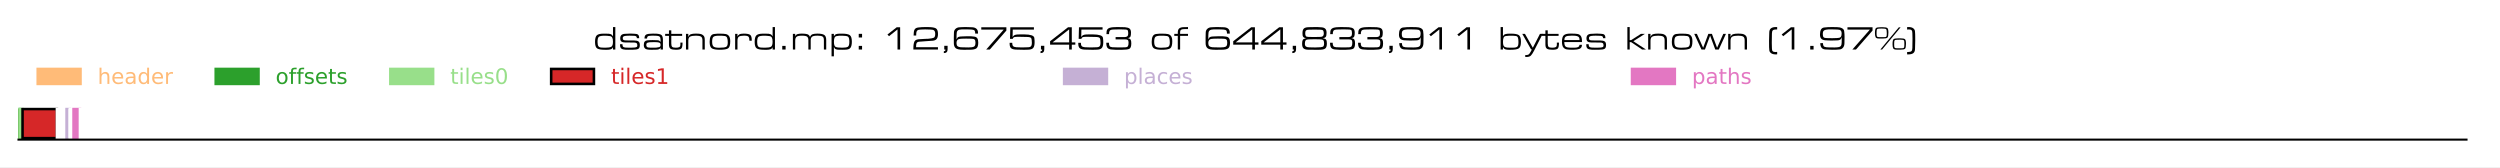
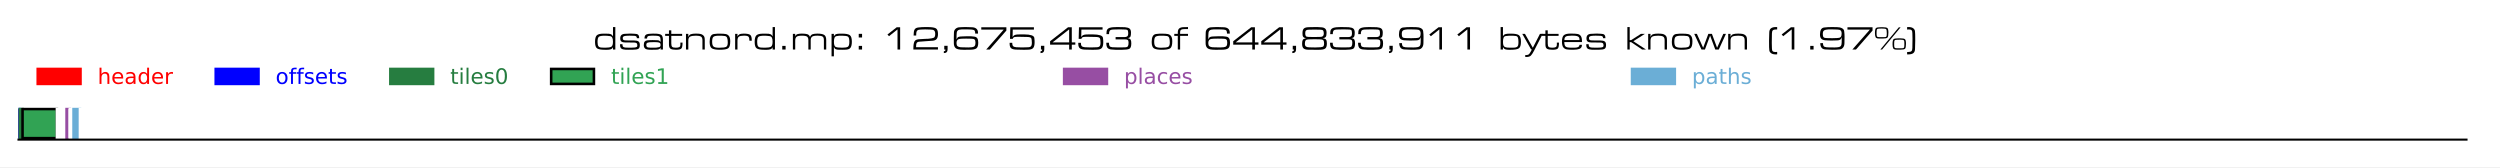
<svg xmlns="http://www.w3.org/2000/svg" xmlns:xlink="http://www.w3.org/1999/xlink" width="973.796pt" height="65.083pt" viewBox="0 0 973.796 65.083" version="1.1">
  <defs>
    <style type="text/css">*{stroke-linejoin: round; stroke-linecap: butt}</style>
  </defs>
  <g id="figure_1">
    <g id="patch_1">
      <path d="M 0 65.083  L 973.796 65.083  L 973.796 0  L 0 0  z " style="fill: #ffffff" />
    </g>
    <g id="axes_1">
      <g id="patch_2">
        <path d="M 7.2 54.383  L 960.755 54.383  L 960.755 41.917  L 7.2 41.917  z " style="fill: #ffffff" />
      </g>
      <g id="patch_3">
-         <path d="M 7.2 53.817  L 7.2 53.817  L 7.2 42.484  L 7.2 42.484  z " clip-path="url(#pfe49c1b01d)" style="fill: #ffbb78; stroke: #ffbb78; stroke-linejoin: miter" />
+         <path d="M 7.2 53.817  L 7.2 53.817  L 7.2 42.484  L 7.2 42.484  z " clip-path="url(#p10785af88e)" style="fill: #ff0000; stroke: #ff0000; stroke-linejoin: miter" />
      </g>
      <g id="patch_4">
-         <path d="M 7.2 53.817  L 7.667 53.817  L 7.667 42.484  L 7.2 42.484  z " clip-path="url(#pfe49c1b01d)" style="fill: #2ca02c; stroke: #2ca02c; stroke-linejoin: miter" />
+         <path d="M 7.2 53.817  L 7.667 53.817  L 7.667 42.484  L 7.2 42.484  z " clip-path="url(#p10785af88e)" style="fill: #0000ff; stroke: #0000ff; stroke-linejoin: miter" />
      </g>
      <g id="patch_5">
-         <path d="M 7.667 53.817  L 8.782 53.817  L 8.782 42.484  L 7.667 42.484  z " clip-path="url(#pfe49c1b01d)" style="fill: #98df8a; stroke: #98df8a; stroke-linejoin: miter" />
+         <path d="M 7.667 53.817  L 8.782 53.817  L 8.782 42.484  L 7.667 42.484  z " clip-path="url(#p10785af88e)" style="fill: #267d40; stroke: #267d40; stroke-linejoin: miter" />
      </g>
      <g id="patch_6">
-         <path d="M 8.782 53.817  L 22.175 53.817  L 22.175 42.484  L 8.782 42.484  z " clip-path="url(#pfe49c1b01d)" style="fill: #d62728; stroke: #000000; stroke-linejoin: miter" />
+         <path d="M 8.782 53.817  L 22.175 53.817  L 22.175 42.484  L 8.782 42.484  z " clip-path="url(#p10785af88e)" style="fill: #31a354; stroke: #000000; stroke-linejoin: miter" />
      </g>
      <g id="patch_7">
-         <path d="M 22.175 53.817  L 23.015 53.817  L 23.015 42.484  L 22.175 42.484  z " clip-path="url(#pfe49c1b01d)" style="fill: #ffffff; stroke: #ffffff; stroke-linejoin: miter" />
+         <path d="M 22.175 53.817  L 23.015 53.817  L 23.015 42.484  L 22.175 42.484  z " clip-path="url(#p10785af88e)" style="fill: #ffffff; stroke: #ffffff; stroke-linejoin: miter" />
      </g>
      <g id="patch_8">
-         <path d="M 23.015 53.817  L 25.929 53.817  L 25.929 42.484  L 23.015 42.484  z " clip-path="url(#pfe49c1b01d)" style="fill: #ffffff; stroke: #ffffff; stroke-linejoin: miter" />
+         <path d="M 23.015 53.817  L 25.929 53.817  L 25.929 42.484  L 23.015 42.484  z " clip-path="url(#p10785af88e)" style="fill: #ffffff; stroke: #ffffff; stroke-linejoin: miter" />
      </g>
      <g id="patch_9">
-         <path d="M 25.929 53.817  L 27.197 53.817  L 27.197 42.484  L 25.929 42.484  z " clip-path="url(#pfe49c1b01d)" style="fill: #c5b0d5; stroke: #c5b0d5; stroke-linejoin: miter" />
+         <path d="M 25.929 53.817  L 27.197 53.817  L 27.197 42.484  L 25.929 42.484  z " clip-path="url(#p10785af88e)" style="fill: #974ea3; stroke: #974ea3; stroke-linejoin: miter" />
      </g>
      <g id="patch_10">
-         <path d="M 27.197 53.817  L 27.197 53.817  L 27.197 42.484  L 27.197 42.484  z " clip-path="url(#pfe49c1b01d)" style="fill: #ffffff; stroke: #ffffff; stroke-linejoin: miter" />
+         <path d="M 27.197 53.817  L 27.197 53.817  L 27.197 42.484  L 27.197 42.484  z " clip-path="url(#p10785af88e)" style="fill: #ffffff; stroke: #ffffff; stroke-linejoin: miter" />
      </g>
      <g id="patch_11">
-         <path d="M 27.197 53.817  L 28.647 53.817  L 28.647 42.484  L 27.197 42.484  z " clip-path="url(#pfe49c1b01d)" style="fill: #ffffff; stroke: #ffffff; stroke-linejoin: miter" />
+         <path d="M 27.197 53.817  L 28.647 53.817  L 28.647 42.484  L 27.197 42.484  z " clip-path="url(#p10785af88e)" style="fill: #ffffff; stroke: #ffffff; stroke-linejoin: miter" />
      </g>
      <g id="patch_12">
-         <path d="M 28.647 53.817  L 31.148 53.817  L 31.148 42.484  L 28.647 42.484  z " clip-path="url(#pfe49c1b01d)" style="fill: #e377c2; stroke: #e377c2; stroke-linejoin: miter" />
+         <path d="M 28.647 53.817  L 31.148 53.817  L 31.148 42.484  L 28.647 42.484  z " clip-path="url(#p10785af88e)" style="fill: #6baed6; stroke: #6baed6; stroke-linejoin: miter" />
      </g>
      <g id="patch_13">
-         <path d="M 31.148 53.817  L 135.59 53.817  L 135.59 42.484  L 31.148 42.484  z " clip-path="url(#pfe49c1b01d)" style="fill: #ffffff; stroke: #ffffff; stroke-linejoin: miter" />
+         <path d="M 31.148 53.817  L 135.59 53.817  L 135.59 42.484  L 31.148 42.484  z " clip-path="url(#p10785af88e)" style="fill: #ffffff; stroke: #ffffff; stroke-linejoin: miter" />
      </g>
      <g id="patch_14">
-         <path d="M 135.59 53.817  L 960.713 53.817  L 960.713 42.484  L 135.59 42.484  z " clip-path="url(#pfe49c1b01d)" style="fill: #ffffff; stroke: #ffffff; stroke-linejoin: miter" />
+         <path d="M 135.59 53.817  L 960.713 53.817  L 960.713 42.484  L 135.59 42.484  z " clip-path="url(#p10785af88e)" style="fill: #ffffff; stroke: #ffffff; stroke-linejoin: miter" />
      </g>
      <g id="patch_15">
-         <path d="M 960.713 53.817  L 960.742 53.817  L 960.742 42.484  L 960.713 42.484  z " clip-path="url(#pfe49c1b01d)" style="fill: #ffffff; stroke: #ffffff; stroke-linejoin: miter" />
+         <path d="M 960.713 53.817  L 960.742 53.817  L 960.742 42.484  L 960.713 42.484  z " clip-path="url(#p10785af88e)" style="fill: #ffffff; stroke: #ffffff; stroke-linejoin: miter" />
      </g>
      <g id="patch_16">
-         <path d="M 960.742 53.817  L 960.755 53.817  L 960.755 42.484  L 960.742 42.484  z " clip-path="url(#pfe49c1b01d)" style="fill: #ffffff; stroke: #ffffff; stroke-linejoin: miter" />
+         <path d="M 960.742 53.817  L 960.755 53.817  L 960.755 42.484  L 960.742 42.484  z " clip-path="url(#p10785af88e)" style="fill: #ffffff; stroke: #ffffff; stroke-linejoin: miter" />
      </g>
      <g id="patch_17">
        <path d="M 7.2 54.383  L 960.755 54.383  " style="fill: none; stroke: #000000; stroke-width: 0.8; stroke-linejoin: miter; stroke-linecap: square" />
      </g>
      <g id="legend_1">
        <g id="text_1">
          <g transform="translate(230.9061 19.29481) scale(0.13 -0.13)">
            <defs>
              <path id="EurostileExtended-Roman-64" d="M 4320 0  L 3872 0  L 3872 461  Q 3738 141 3440 45  Q 3142 -51 2694 -51  L 2278 -45  Q 1235 -45 832 214  Q 429 474 429 1466  Q 429 2400 765 2723  Q 1101 3046 2035 3046  L 2387 3046  Q 2906 3046 3101 3027  Q 3296 3008 3443 2947  Q 3590 2886 3692 2777  Q 3795 2669 3872 2522  L 3872 4307  L 4320 4307  L 4320 0  z M 2381 352  Q 3238 352 3552 541  Q 3866 730 3866 1491  Q 3866 2016 3734 2272  Q 3603 2528 3283 2576  Q 2963 2624 2723 2637  Q 2483 2650 2259 2650  Q 1446 2650 1177 2458  Q 909 2266 909 1453  Q 909 870 1085 620  Q 1261 371 1811 371  L 2381 352  z " transform="scale(0.015625)" />
              <path id="EurostileExtended-Roman-73" d="M 3130 2630  L 2246 2656  Q 1965 2656 1789 2649  Q 1613 2643 1392 2611  Q 1171 2579 1040 2492  Q 909 2406 909 2202  Q 909 1926 1046 1840  Q 1184 1754 1478 1754  L 2253 1734  L 3091 1734  Q 3648 1734 3917 1558  Q 4186 1382 4186 864  Q 4186 269 3869 118  Q 3552 -32 2893 -32  L 2054 -45  Q 1670 -45 1468 -35  Q 1267 -26 969 35  Q 672 96 531 297  Q 390 499 390 883  L 397 1018  L 851 1018  L 858 947  Q 858 640 986 525  Q 1114 410 1434 378  L 2221 352  L 2355 352  L 2470 352  Q 2867 352 3180 387  Q 3494 422 3600 502  Q 3706 582 3706 794  Q 3706 1114 3549 1229  Q 3392 1344 3046 1344  L 2234 1350  L 1459 1350  Q 954 1350 691 1510  Q 429 1670 429 2150  Q 429 2598 685 2806  Q 941 3014 1395 3014  L 2246 3053  Q 2483 3053 2707 3049  Q 2931 3046 3213 3021  Q 3680 3021 3875 2825  Q 4070 2630 4070 2170  L 3622 2170  Q 3597 2426 3504 2512  Q 3411 2598 3130 2630  z " transform="scale(0.015625)" />
              <path id="EurostileExtended-Roman-61" d="M 3603 352  Q 3488 154 3325 74  Q 3162 -6 2912 -26  L 2086 -45  L 1696 -45  Q 902 -45 643 182  Q 384 410 384 851  Q 384 1338 563 1536  Q 742 1734 1065 1766  Q 1389 1798 1638 1804  Q 1888 1811 2106 1811  L 2950 1786  Q 3181 1786 3321 1715  Q 3462 1645 3603 1453  L 3603 1773  Q 3603 2048 3558 2230  Q 3514 2413 3360 2515  Q 3206 2618 2838 2637  Q 2470 2656 2291 2656  Q 2074 2656 1869 2653  Q 1664 2650 1424 2618  Q 1184 2586 1094 2464  Q 1005 2342 1005 2106  L 518 2106  Q 518 2586 726 2778  Q 934 2970 1353 3011  Q 1773 3053 2125 3053  Q 2560 3053 2848 3037  Q 3136 3021 3469 2931  Q 3802 2842 3926 2576  Q 4051 2310 4051 1875  L 4051 0  L 3603 0  L 3603 352  z M 2093 352  L 2221 352  Q 2547 352 2796 368  Q 3046 384 3324 461  Q 3603 538 3603 896  Q 3603 1203 3414 1289  Q 3226 1376 3005 1398  Q 2784 1421 2509 1421  L 2112 1414  Q 1651 1414 1462 1395  Q 1274 1376 1120 1318  Q 966 1261 915 1142  Q 864 1024 864 851  Q 864 621 1001 493  Q 1139 365 1568 365  L 2093 352  z " transform="scale(0.015625)" />
              <path id="EurostileExtended-Roman-74" d="M 3174 2624  L 1094 2624  L 1094 1178  Q 1094 672 1267 512  Q 1440 352 1946 352  Q 2406 352 2624 464  Q 2842 576 2842 986  L 2835 1325  L 3251 1325  Q 3251 493 3049 224  Q 2848 -45 1997 -45  Q 1293 -45 969 137  Q 646 320 646 966  L 646 1178  L 646 2624  L -83 2624  L -83 3008  L 646 3008  L 646 3686  L 1094 3686  L 1094 3008  L 3174 3008  L 3174 2624  z " transform="scale(0.015625)" />
              <path id="EurostileExtended-Roman-6e" d="M 960 2387  Q 1107 2822 1452 2937  Q 1798 3053 2374 3053  L 2432 3053  Q 2906 3053 3222 3001  Q 3539 2950 3766 2771  Q 3994 2592 4054 2368  Q 4115 2144 4115 1811  L 4115 0  L 3667 0  L 3667 1766  Q 3667 2330 3366 2493  Q 3066 2656 2432 2656  Q 1709 2656 1334 2493  Q 960 2330 960 1696  L 960 0  L 512 0  L 512 3008  L 960 3008  L 960 2387  z " transform="scale(0.015625)" />
              <path id="EurostileExtended-Roman-6f" d="M 2368 3046  Q 3136 3046 3520 2969  Q 3904 2893 4137 2579  Q 4371 2266 4371 1562  Q 4371 493 3961 224  Q 3552 -45 2362 -45  Q 1306 -45 864 217  Q 422 480 422 1472  Q 422 2176 627 2550  Q 832 2925 1267 2979  Q 1702 3034 1900 3040  Q 2099 3046 2368 3046  z M 2368 352  Q 3213 352 3555 499  Q 3898 646 3898 1363  Q 3898 1920 3779 2233  Q 3661 2547 3325 2592  Q 2989 2637 2787 2643  Q 2586 2650 2310 2650  L 2176 2650  Q 1434 2650 1168 2451  Q 902 2253 902 1504  Q 902 787 1177 566  Q 1453 346 2195 346  L 2368 352  z " transform="scale(0.015625)" />
              <path id="EurostileExtended-Roman-72" d="M 960 2477  Q 1050 2746 1309 2899  Q 1568 3053 2157 3053  Q 3014 3053 3356 2838  Q 3699 2624 3699 1824  L 3693 1683  L 3251 1683  Q 3251 2253 3075 2454  Q 2899 2656 2323 2656  L 2170 2656  Q 1517 2656 1238 2473  Q 960 2291 960 1683  L 960 0  L 512 0  L 512 3008  L 960 3008  L 960 2477  z " transform="scale(0.015625)" />
              <path id="EurostileExtended-Roman-2e" d="M 1530 0  L 890 0  L 890 698  L 1530 698  L 1530 0  z " transform="scale(0.015625)" />
              <path id="EurostileExtended-Roman-6d" d="M 960 2528  Q 1088 2861 1401 2957  Q 1715 3053 2182 3053  L 2278 3053  Q 2893 3053 3261 2947  Q 3629 2842 3795 2419  Q 3968 2835 4313 2944  Q 4659 3053 5248 3053  Q 6086 3053 6496 2819  Q 6906 2586 6906 1811  L 6906 0  L 6458 0  L 6458 1811  Q 6458 2342 6182 2499  Q 5907 2656 5306 2656  L 5152 2656  Q 4416 2656 4173 2441  Q 3930 2227 3930 1811  L 3930 0  L 3482 0  L 3482 1811  Q 3482 2240 3264 2448  Q 3046 2656 2266 2656  Q 1434 2656 1197 2425  Q 960 2195 960 1715  L 960 0  L 512 0  L 512 3008  L 960 3008  L 960 2528  z " transform="scale(0.015625)" />
              <path id="EurostileExtended-Roman-70" d="M 960 2528  Q 1114 2848 1379 2947  Q 1645 3046 2074 3046  L 2547 3046  Q 3590 3046 3996 2771  Q 4403 2496 4403 1510  Q 4403 704 4140 336  Q 3878 -32 3104 -32  L 2554 -45  L 1907 -38  Q 1536 -38 1302 70  Q 1069 179 960 499  L 960 -1299  L 512 -1299  L 512 3008  L 960 3008  L 960 2528  z M 3923 1485  Q 3923 2291 3664 2470  Q 3405 2650 2541 2650  L 2387 2650  Q 2080 2650 1904 2640  Q 1728 2630 1453 2569  Q 1178 2509 1072 2240  Q 966 1971 966 1491  Q 966 672 1286 512  Q 1606 352 2547 352  Q 3373 352 3648 537  Q 3923 723 3923 1485  z " transform="scale(0.015625)" />
              <path id="EurostileExtended-Roman-3a" d="M 1530 2310  L 890 2310  L 890 3008  L 1530 3008  L 1530 2310  z M 1530 0  L 890 0  L 890 698  L 1530 698  L 1530 0  z " transform="scale(0.015625)" />
              <path id="EurostileExtended-Roman-20" transform="scale(0.015625)" />
              <path id="EurostileExtended-Roman-31" d="M 787 2886  L 2560 4269  L 3219 4269  L 3219 0  L 2714 0  L 2714 3859  L 1082 2554  L 787 2886  z " transform="scale(0.015625)" />
              <path id="EurostileExtended-Roman-32" d="M 5094 0  L 378 0  L 378 179  Q 378 1171 605 1580  Q 832 1990 1709 1990  L 2662 2048  Q 2950 2048 3193 2064  Q 3437 2080 3875 2147  Q 4314 2214 4442 2390  Q 4570 2566 4570 2982  Q 4570 3450 4374 3638  Q 4179 3827 3699 3827  L 2650 3859  L 1830 3834  Q 1331 3834 1129 3645  Q 928 3456 928 2906  L 922 2688  L 422 2688  Q 422 3501 611 3833  Q 800 4166 1312 4227  Q 1824 4288 2054 4297  Q 2285 4307 2650 4307  L 3149 4307  Q 4192 4307 4646 4092  Q 5101 3878 5101 2982  Q 5101 2285 4806 1977  Q 4512 1670 3802 1670  L 2707 1594  L 1805 1523  Q 1203 1523 1046 1302  Q 890 1082 890 442  L 5094 442  L 5094 0  z " transform="scale(0.015625)" />
              <path id="EurostileExtended-Roman-2c" d="M 1568 51  Q 1568 -685 845 -685  L 845 -346  Q 998 -314 1078 -256  Q 1158 -198 1158 -70  L 1152 0  L 928 0  L 928 717  L 1568 717  L 1568 51  z " transform="scale(0.015625)" />
              <path id="EurostileExtended-Roman-36" d="M 3834 3821  Q 3597 3846 3373 3852  Q 3149 3859 2854 3859  L 2720 3859  L 2227 3866  Q 2035 3866 1881 3859  Q 1728 3853 1465 3814  Q 1203 3776 1036 3577  Q 870 3379 870 2694  L 870 1952  Q 1018 2330 1254 2422  Q 1491 2515 1965 2515  L 2694 2541  L 3206 2547  Q 3578 2547 3731 2537  Q 3885 2528 4275 2477  Q 4666 2426 4848 2160  Q 5030 1894 5030 1325  Q 5030 486 4678 224  Q 4326 -38 3430 -38  L 2643 -45  L 2176 -45  Q 1043 -45 697 268  Q 352 582 352 1203  L 346 2221  L 371 3238  Q 371 3699 694 3984  Q 1018 4269 1491 4269  Q 1766 4294 2016 4300  Q 2266 4307 2592 4307  L 2746 4307  L 3763 4275  Q 4320 4275 4653 4016  Q 4986 3757 4986 3206  L 4986 3053  L 4454 3053  Q 4454 3456 4342 3619  Q 4230 3782 3834 3821  z M 3072 403  L 3168 403  Q 3430 403 3814 444  Q 4198 486 4348 681  Q 4499 877 4499 1312  Q 4499 1766 4326 1920  Q 4154 2074 3693 2074  L 2694 2093  L 1862 2074  Q 1344 2074 1104 1891  Q 864 1709 864 1210  Q 864 806 1062 640  Q 1261 474 1683 435  L 3072 403  z " transform="scale(0.015625)" />
              <path id="EurostileExtended-Roman-37" d="M 237 4269  L 5050 4269  L 5050 3642  L 1869 0  L 1178 0  L 4544 3827  L 237 3827  L 237 4269  z " transform="scale(0.015625)" />
              <path id="EurostileExtended-Roman-35" d="M 1709 2880  Q 1958 2899 2214 2899  L 2387 2899  L 3162 2899  Q 3949 2899 4470 2739  Q 4992 2579 5033 2220  Q 5075 1862 5081 1718  Q 5088 1574 5088 1402  Q 5088 614 4809 291  Q 4531 -32 3744 -32  L 3072 -51  L 1702 -19  Q 973 -19 633 211  Q 294 442 294 1146  L 301 1293  L 794 1293  Q 794 851 954 665  Q 1114 480 1549 442  L 2669 403  L 3776 435  Q 4224 435 4393 633  Q 4563 832 4563 1254  Q 4563 1990 4416 2201  Q 4269 2413 3552 2413  L 1965 2445  Q 1491 2445 1235 2390  Q 979 2336 896 2048  L 371 2048  L 429 4269  L 4954 4269  L 4954 3827  L 896 3827  L 864 2400  Q 998 2637 1203 2745  Q 1408 2854 1709 2880  z " transform="scale(0.015625)" />
              <path id="EurostileExtended-Roman-34" d="M 5107 928  L 4429 928  L 4429 0  L 3923 0  L 3923 928  L 269 928  L 269 1594  L 3706 4269  L 4429 4269  L 4429 1363  L 5107 1363  L 5107 928  z M 730 1363  L 3923 1363  L 3923 3866  L 730 1363  z " transform="scale(0.015625)" />
              <path id="EurostileExtended-Roman-33" d="M 3776 2387  Q 4154 2387 4326 2540  Q 4499 2694 4499 3053  Q 4499 3418 4432 3629  Q 4365 3840 3802 3840  L 2925 3866  L 2624 3859  L 1766 3840  Q 1446 3840 1222 3779  Q 998 3718 928 3568  Q 858 3418 842 3302  Q 826 3187 826 3034  L 826 2957  L 320 2957  Q 320 3603 473 3833  Q 627 4064 924 4157  Q 1222 4250 1564 4278  Q 1907 4307 2285 4307  L 2598 4307  L 3872 4282  Q 4486 4230 4758 4016  Q 5030 3802 5030 3219  Q 5030 2714 4924 2483  Q 4819 2253 4384 2189  Q 4826 2118 4957 1897  Q 5088 1677 5088 1190  Q 5088 326 4717 140  Q 4346 -45 3366 -45  L 2138 -45  L 2042 -45  Q 1677 -45 1187 16  Q 698 77 496 358  Q 294 640 294 1306  L 800 1306  Q 800 877 918 678  Q 1037 480 1440 442  L 2682 403  L 3821 422  Q 4301 422 4432 627  Q 4563 832 4563 1331  Q 4563 1702 4416 1824  Q 4269 1946 3853 1946  L 3808 1946  L 2080 1946  L 2080 2387  L 3776 2387  z " transform="scale(0.015625)" />
              <path id="EurostileExtended-Roman-66" d="M 2586 2618  L 1075 2618  L 1075 0  L 627 0  L 627 2618  L -45 2618  L -45 3002  L 627 3002  L 627 3258  Q 627 3827 921 4060  Q 1216 4294 1818 4294  L 2586 4307  L 2586 3923  L 1971 3923  Q 1498 3923 1286 3808  Q 1075 3693 1075 3258  L 1075 3002  L 2586 3002  L 2586 2618  z " transform="scale(0.015625)" />
              <path id="EurostileExtended-Roman-38" d="M 3622 -45  L 2618 -45  L 1555 -38  Q 896 -38 605 205  Q 314 448 314 1094  Q 314 1632 445 1849  Q 576 2067 1062 2170  Q 922 2208 781 2246  Q 627 2304 531 2425  Q 435 2547 409 2713  Q 384 2880 384 3149  Q 384 3814 681 4051  Q 979 4288 1645 4288  L 2733 4307  Q 3046 4307 3340 4304  Q 3635 4301 4089 4256  Q 4544 4211 4774 3974  Q 5005 3738 5005 3194  Q 5005 2912 4957 2681  Q 4909 2451 4784 2355  Q 4659 2259 4550 2227  Q 4442 2195 4269 2170  Q 4749 2106 4905 1898  Q 5062 1690 5062 1171  Q 5062 435 4748 195  Q 4435 -45 3622 -45  z M 2694 2400  L 3846 2426  Q 4474 2426 4474 3072  Q 4474 3469 4352 3635  Q 4230 3802 3846 3802  L 2707 3827  L 1555 3802  Q 1210 3802 1059 3651  Q 909 3501 909 3142  Q 909 2746 1030 2582  Q 1152 2419 1555 2419  L 2694 2400  z M 2630 403  L 2784 403  L 2918 403  Q 3398 403 3836 441  Q 4275 480 4403 627  Q 4531 774 4531 1171  Q 4531 1658 4348 1805  Q 4166 1952 3661 1952  L 2694 1971  L 1568 1946  Q 1146 1946 995 1754  Q 845 1562 845 1107  Q 845 717 1062 569  Q 1280 422 1696 422  L 2630 403  z " transform="scale(0.015625)" />
              <path id="EurostileExtended-Roman-39" d="M 2080 410  L 2938 403  L 3142 403  L 3219 403  Q 3315 403 3398 406  Q 3482 410 3834 448  Q 4186 486 4346 694  Q 4506 902 4506 1363  L 4512 1766  L 4512 2374  Q 4422 2029 4224 1891  Q 4026 1754 3648 1754  L 2688 1728  L 2515 1728  L 2368 1728  Q 1869 1728 1353 1773  Q 838 1818 592 2077  Q 346 2336 346 2867  Q 346 3482 534 3824  Q 723 4166 1123 4224  Q 1523 4282 1891 4294  Q 2259 4307 2592 4307  L 2784 4307  L 3603 4294  Q 4147 4294 4540 4099  Q 4934 3904 4982 3549  Q 5030 3194 5043 2944  Q 5056 2694 5056 2458  L 5050 2048  L 5037 1229  Q 5037 710 4784 384  Q 4531 58 4128 16  Q 3725 -26 3427 -35  Q 3130 -45 2675 -45  L 1312 19  Q 826 70 614 390  Q 403 710 403 1222  L 922 1222  Q 922 666 1187 538  Q 1453 410 2080 410  z M 2714 2176  L 3661 2208  Q 4115 2208 4307 2393  Q 4499 2579 4499 3034  Q 4499 3494 4300 3664  Q 4102 3834 3635 3834  L 2746 3859  L 2374 3866  Q 2061 3866 1933 3856  Q 1805 3846 1497 3801  Q 1190 3757 1036 3577  Q 883 3398 883 2995  Q 883 2515 1043 2355  Q 1203 2195 1690 2195  L 2714 2176  z " transform="scale(0.015625)" />
              <path id="EurostileExtended-Roman-62" d="M 960 2515  Q 1094 2854 1408 2950  Q 1722 3046 2189 3046  L 2528 3046  Q 3584 3046 3997 2771  Q 4410 2496 4410 1498  Q 4410 499 4006 227  Q 3603 -45 2534 -45  L 2144 -51  Q 1683 -51 1414 41  Q 1146 134 960 467  L 960 0  L 512 0  L 512 4307  L 960 4307  L 960 2515  z M 2554 352  L 2662 352  Q 2995 352 3203 371  Q 3411 390 3603 476  Q 3795 563 3862 787  Q 3930 1011 3930 1357  L 3930 1485  Q 3930 2016 3824 2288  Q 3718 2560 3436 2598  Q 3155 2637 2937 2643  Q 2720 2650 2534 2650  Q 2240 2650 2048 2640  Q 1856 2630 1526 2588  Q 1197 2547 1081 2272  Q 966 1997 966 1459  Q 966 1082 1040 835  Q 1114 589 1338 489  Q 1562 390 1853 371  Q 2144 352 2554 352  z " transform="scale(0.015625)" />
              <path id="EurostileExtended-Roman-79" d="M 3750 3008  L 2080 -250  Q 1741 -902 1478 -1164  Q 1216 -1427 627 -1427  L 397 -1421  L 397 -1056  L 525 -1062  Q 992 -1062 1177 -832  Q 1363 -602 1690 32  L 1517 32  L -173 3008  L 346 3008  L 1856 346  L 3226 3008  L 3750 3008  z " transform="scale(0.015625)" />
              <path id="EurostileExtended-Roman-65" d="M 1504 410  Q 1606 390 1830 371  Q 2054 352 2362 352  L 2605 352  Q 2938 352 3130 371  Q 3322 390 3475 457  Q 3629 525 3699 633  Q 3770 742 3782 902  L 4256 902  Q 4256 307 3779 131  Q 3302 -45 2547 -45  Q 1722 -45 1325 28  Q 928 102 675 425  Q 422 749 422 1498  Q 422 2426 777 2742  Q 1133 3059 2067 3059  L 2374 3053  Q 3098 3053 3466 2973  Q 3834 2893 4048 2579  Q 4262 2266 4262 1581  L 4256 1427  L 870 1427  Q 870 986 992 739  Q 1114 493 1504 410  z M 2560 2656  L 2208 2656  Q 1837 2656 1549 2614  Q 1261 2573 1117 2451  Q 973 2330 928 2173  Q 883 2016 883 1811  L 3795 1811  Q 3795 2010 3756 2163  Q 3718 2317 3603 2422  Q 3488 2528 3241 2592  Q 2995 2656 2560 2656  z " transform="scale(0.015625)" />
              <path id="EurostileExtended-Roman-6b" d="M 3872 3008  L 1658 1594  L 4077 0  L 3334 0  L 1229 1421  L 960 1421  L 960 0  L 512 0  L 512 4307  L 960 4307  L 960 1805  L 1229 1805  L 3117 3008  L 3872 3008  z " transform="scale(0.015625)" />
              <path id="EurostileExtended-Roman-77" d="M 6003 3008  L 4627 0  L 3955 0  L 2963 2669  L 1971 0  L 1306 0  L -83 3008  L 422 3008  L 1632 333  L 2624 3008  L 3309 3008  L 4301 333  L 5491 3008  L 6003 3008  z " transform="scale(0.015625)" />
              <path id="EurostileExtended-Roman-28" d="M 1926 3853  Q 1440 3853 1254 3693  Q 1069 3533 1069 3059  L 1043 1286  L 1069 237  Q 1069 -173 1219 -323  Q 1370 -474 1722 -474  Q 1901 -474 2074 -454  L 2074 -922  L 1798 -934  Q 1229 -934 915 -704  Q 602 -474 570 -144  Q 538 186 531 394  Q 525 602 525 704  L 525 800  L 518 1696  L 557 3206  Q 557 3808 877 4061  Q 1197 4314 1837 4314  L 2074 4307  L 2074 3846  L 1926 3853  z " transform="scale(0.015625)" />
              <path id="EurostileExtended-Roman-25" d="M 1626 4282  Q 2310 4282 2512 4118  Q 2714 3955 2714 3238  Q 2714 2483 2534 2297  Q 2355 2112 1690 2112  L 890 2112  Q 397 2112 265 2358  Q 134 2605 134 3168  Q 134 3942 329 4112  Q 525 4282 1248 4282  L 1626 4282  z M 954 2374  L 1939 2381  Q 2086 2381 2172 2400  Q 2259 2419 2316 2499  Q 2374 2579 2390 2752  Q 2406 2925 2406 3142  Q 2406 3808 2265 3917  Q 2125 4026 1440 4026  L 966 4013  Q 634 4013 541 3897  Q 448 3782 448 3258  L 448 3174  Q 448 2950 457 2787  Q 467 2624 518 2531  Q 570 2438 688 2406  Q 806 2374 954 2374  z M 1504 0  L 1171 0  L 4717 4262  L 5056 4262  L 1504 0  z M 4998 2150  Q 5683 2150 5884 1987  Q 6086 1824 6086 1107  Q 6086 326 5904 150  Q 5722 -26 4998 -26  L 4262 -19  Q 3770 -19 3638 227  Q 3507 474 3507 1037  Q 3507 1818 3705 1984  Q 3904 2150 4653 2150  L 4998 2150  z M 3885 403  Q 3942 307 4057 275  Q 4173 243 4326 243  L 4787 237  L 5267 243  Q 5421 243 5523 262  Q 5626 282 5683 358  Q 5741 435 5757 592  Q 5773 749 5773 954  L 5773 1203  Q 5773 1402 5757 1542  Q 5741 1683 5680 1756  Q 5619 1830 5443 1859  Q 5267 1888 5050 1888  L 4813 1888  L 4339 1875  Q 3994 1875 3907 1753  Q 3821 1632 3821 1190  L 3821 1043  L 3821 960  Q 3821 736 3830 611  Q 3840 486 3885 403  z " transform="scale(0.015625)" />
              <path id="EurostileExtended-Roman-29" d="M 230 -474  Q 717 -474 902 -314  Q 1088 -154 1088 320  L 1114 2093  L 1088 3142  Q 1088 3552 937 3702  Q 787 3853 435 3853  Q 256 3853 83 3834  L 83 4301  L 358 4314  Q 928 4314 1241 4083  Q 1555 3853 1587 3513  Q 1619 3174 1625 2937  Q 1632 2701 1632 2579  L 1638 1683  L 1600 173  Q 1600 -429 1280 -681  Q 960 -934 320 -934  L 83 -928  L 83 -467  L 230 -474  z " transform="scale(0.015625)" />
            </defs>
            <use xlink:href="#EurostileExtended-Roman-64" />
            <use xlink:href="#EurostileExtended-Roman-73" x="75.5" />
            <use xlink:href="#EurostileExtended-Roman-61" x="146.8" />
            <use xlink:href="#EurostileExtended-Roman-74" x="218.1" />
            <use xlink:href="#EurostileExtended-Roman-6e" x="271.2" />
            <use xlink:href="#EurostileExtended-Roman-6f" x="343.5" />
            <use xlink:href="#EurostileExtended-Roman-72" x="418.5" />
            <use xlink:href="#EurostileExtended-Roman-64" x="478.3" />
            <use xlink:href="#EurostileExtended-Roman-2e" x="553.8" />
            <use xlink:href="#EurostileExtended-Roman-6d" x="591.5" />
            <use xlink:href="#EurostileExtended-Roman-70" x="707.4" />
            <use xlink:href="#EurostileExtended-Roman-3a" x="782.9" />
            <use xlink:href="#EurostileExtended-Roman-20" x="820.6" />
            <use xlink:href="#EurostileExtended-Roman-20" x="845.6" />
            <use xlink:href="#EurostileExtended-Roman-31" x="870.6" />
            <use xlink:href="#EurostileExtended-Roman-32" x="954.6" />
            <use xlink:href="#EurostileExtended-Roman-2c" x="1038.6" />
            <use xlink:href="#EurostileExtended-Roman-36" x="1076.3" />
            <use xlink:href="#EurostileExtended-Roman-37" x="1160.3" />
            <use xlink:href="#EurostileExtended-Roman-35" x="1244.3" />
            <use xlink:href="#EurostileExtended-Roman-2c" x="1328.3" />
            <use xlink:href="#EurostileExtended-Roman-34" x="1366" />
            <use xlink:href="#EurostileExtended-Roman-35" x="1450" />
            <use xlink:href="#EurostileExtended-Roman-33" x="1534" />
            <use xlink:href="#EurostileExtended-Roman-20" x="1618" />
            <use xlink:href="#EurostileExtended-Roman-20" x="1643" />
            <use xlink:href="#EurostileExtended-Roman-6f" x="1668" />
            <use xlink:href="#EurostileExtended-Roman-66" x="1743" />
            <use xlink:href="#EurostileExtended-Roman-20" x="1780.7" />
            <use xlink:href="#EurostileExtended-Roman-20" x="1805.7" />
            <use xlink:href="#EurostileExtended-Roman-36" x="1830.7" />
            <use xlink:href="#EurostileExtended-Roman-34" x="1914.7" />
            <use xlink:href="#EurostileExtended-Roman-34" x="1998.7" />
            <use xlink:href="#EurostileExtended-Roman-2c" x="2082.7" />
            <use xlink:href="#EurostileExtended-Roman-38" x="2120.4" />
            <use xlink:href="#EurostileExtended-Roman-33" x="2204.4" />
            <use xlink:href="#EurostileExtended-Roman-33" x="2288.4" />
            <use xlink:href="#EurostileExtended-Roman-2c" x="2372.4" />
            <use xlink:href="#EurostileExtended-Roman-39" x="2410.1" />
            <use xlink:href="#EurostileExtended-Roman-31" x="2494.1" />
            <use xlink:href="#EurostileExtended-Roman-31" x="2578.1" />
            <use xlink:href="#EurostileExtended-Roman-20" x="2662.099" />
            <use xlink:href="#EurostileExtended-Roman-20" x="2687.099" />
            <use xlink:href="#EurostileExtended-Roman-62" x="2712.099" />
            <use xlink:href="#EurostileExtended-Roman-79" x="2787.599" />
            <use xlink:href="#EurostileExtended-Roman-74" x="2844.199" />
            <use xlink:href="#EurostileExtended-Roman-65" x="2897.299" />
            <use xlink:href="#EurostileExtended-Roman-73" x="2970.599" />
            <use xlink:href="#EurostileExtended-Roman-20" x="3041.899" />
            <use xlink:href="#EurostileExtended-Roman-20" x="3066.899" />
            <use xlink:href="#EurostileExtended-Roman-6b" x="3091.899" />
            <use xlink:href="#EurostileExtended-Roman-6e" x="3154.199" />
            <use xlink:href="#EurostileExtended-Roman-6f" x="3226.499" />
            <use xlink:href="#EurostileExtended-Roman-77" x="3301.499" />
            <use xlink:href="#EurostileExtended-Roman-6e" x="3393.999" />
            <use xlink:href="#EurostileExtended-Roman-20" x="3466.299" />
            <use xlink:href="#EurostileExtended-Roman-20" x="3491.299" />
            <use xlink:href="#EurostileExtended-Roman-28" x="3516.299" />
            <use xlink:href="#EurostileExtended-Roman-31" x="3549.899" />
            <use xlink:href="#EurostileExtended-Roman-2e" x="3633.899" />
            <use xlink:href="#EurostileExtended-Roman-39" x="3671.599" />
            <use xlink:href="#EurostileExtended-Roman-37" x="3755.599" />
            <use xlink:href="#EurostileExtended-Roman-25" x="3839.599" />
            <use xlink:href="#EurostileExtended-Roman-29" x="3936.799" />
          </g>
        </g>
        <g id="patch_18">
-           <path d="M 14.697 32.688  L 31.357 32.688  L 31.357 26.857  L 14.697 26.857  z " style="fill: #ffbb78; stroke: #ffbb78; stroke-linejoin: miter" />
+           <path d="M 14.697 32.688  L 31.357 32.688  L 31.357 26.857  L 14.697 26.857  z " style="fill: #ff0000; stroke: #ff0000; stroke-linejoin: miter" />
        </g>
        <g id="text_2">
-           <g style="fill: #ffbb78" transform="translate(38.021 32.68791) scale(0.0833 -0.0833)">
+           <g style="fill: #ff0000" transform="translate(38.021 32.68791) scale(0.0833 -0.0833)">
            <defs>
              <path id="DejaVuSans-68" d="M 3513 2113  L 3513 0  L 2938 0  L 2938 2094  Q 2938 2591 2744 2837  Q 2550 3084 2163 3084  Q 1697 3084 1428 2787  Q 1159 2491 1159 1978  L 1159 0  L 581 0  L 581 4863  L 1159 4863  L 1159 2956  Q 1366 3272 1645 3428  Q 1925 3584 2291 3584  Q 2894 3584 3203 3211  Q 3513 2838 3513 2113  z " transform="scale(0.015625)" />
              <path id="DejaVuSans-65" d="M 3597 1894  L 3597 1613  L 953 1613  Q 991 1019 1311 708  Q 1631 397 2203 397  Q 2534 397 2845 478  Q 3156 559 3463 722  L 3463 178  Q 3153 47 2828 -22  Q 2503 -91 2169 -91  Q 1331 -91 842 396  Q 353 884 353 1716  Q 353 2575 817 3079  Q 1281 3584 2069 3584  Q 2775 3584 3186 3129  Q 3597 2675 3597 1894  z M 3022 2063  Q 3016 2534 2758 2815  Q 2500 3097 2075 3097  Q 1594 3097 1305 2825  Q 1016 2553 972 2059  L 3022 2063  z " transform="scale(0.015625)" />
              <path id="DejaVuSans-61" d="M 2194 1759  Q 1497 1759 1228 1600  Q 959 1441 959 1056  Q 959 750 1161 570  Q 1363 391 1709 391  Q 2188 391 2477 730  Q 2766 1069 2766 1631  L 2766 1759  L 2194 1759  z M 3341 1997  L 3341 0  L 2766 0  L 2766 531  Q 2569 213 2275 61  Q 1981 -91 1556 -91  Q 1019 -91 701 211  Q 384 513 384 1019  Q 384 1609 779 1909  Q 1175 2209 1959 2209  L 2766 2209  L 2766 2266  Q 2766 2663 2505 2880  Q 2244 3097 1772 3097  Q 1472 3097 1187 3025  Q 903 2953 641 2809  L 641 3341  Q 956 3463 1253 3523  Q 1550 3584 1831 3584  Q 2591 3584 2966 3190  Q 3341 2797 3341 1997  z " transform="scale(0.015625)" />
              <path id="DejaVuSans-64" d="M 2906 2969  L 2906 4863  L 3481 4863  L 3481 0  L 2906 0  L 2906 525  Q 2725 213 2448 61  Q 2172 -91 1784 -91  Q 1150 -91 751 415  Q 353 922 353 1747  Q 353 2572 751 3078  Q 1150 3584 1784 3584  Q 2172 3584 2448 3432  Q 2725 3281 2906 2969  z M 947 1747  Q 947 1113 1208 752  Q 1469 391 1925 391  Q 2381 391 2643 752  Q 2906 1113 2906 1747  Q 2906 2381 2643 2742  Q 2381 3103 1925 3103  Q 1469 3103 1208 2742  Q 947 2381 947 1747  z " transform="scale(0.015625)" />
              <path id="DejaVuSans-72" d="M 2631 2963  Q 2534 3019 2420 3045  Q 2306 3072 2169 3072  Q 1681 3072 1420 2755  Q 1159 2438 1159 1844  L 1159 0  L 581 0  L 581 3500  L 1159 3500  L 1159 2956  Q 1341 3275 1631 3429  Q 1922 3584 2338 3584  Q 2397 3584 2469 3576  Q 2541 3569 2628 3553  L 2631 2963  z " transform="scale(0.015625)" />
            </defs>
            <use xlink:href="#DejaVuSans-68" />
            <use xlink:href="#DejaVuSans-65" x="63.379" />
            <use xlink:href="#DejaVuSans-61" x="124.902" />
            <use xlink:href="#DejaVuSans-64" x="186.182" />
            <use xlink:href="#DejaVuSans-65" x="249.658" />
            <use xlink:href="#DejaVuSans-72" x="311.182" />
          </g>
        </g>
        <g id="patch_19">
-           <path d="M 84.029 32.688  L 100.689 32.688  L 100.689 26.857  L 84.029 26.857  z " style="fill: #2ca02c; stroke: #2ca02c; stroke-linejoin: miter" />
+           <path d="M 84.029 32.688  L 100.689 32.688  L 100.689 26.857  L 84.029 26.857  z " style="fill: #0000ff; stroke: #0000ff; stroke-linejoin: miter" />
        </g>
        <g id="text_3">
-           <g style="fill: #2ca02c" transform="translate(107.3526 32.68791) scale(0.0833 -0.0833)">
+           <g style="fill: #0000ff" transform="translate(107.3526 32.68791) scale(0.0833 -0.0833)">
            <defs>
              <path id="DejaVuSans-6f" d="M 1959 3097  Q 1497 3097 1228 2736  Q 959 2375 959 1747  Q 959 1119 1226 758  Q 1494 397 1959 397  Q 2419 397 2687 759  Q 2956 1122 2956 1747  Q 2956 2369 2687 2733  Q 2419 3097 1959 3097  z M 1959 3584  Q 2709 3584 3137 3096  Q 3566 2609 3566 1747  Q 3566 888 3137 398  Q 2709 -91 1959 -91  Q 1206 -91 779 398  Q 353 888 353 1747  Q 353 2609 779 3096  Q 1206 3584 1959 3584  z " transform="scale(0.015625)" />
              <path id="DejaVuSans-66" d="M 2375 4863  L 2375 4384  L 1825 4384  Q 1516 4384 1395 4259  Q 1275 4134 1275 3809  L 1275 3500  L 2222 3500  L 2222 3053  L 1275 3053  L 1275 0  L 697 0  L 697 3053  L 147 3053  L 147 3500  L 697 3500  L 697 3744  Q 697 4328 969 4595  Q 1241 4863 1831 4863  L 2375 4863  z " transform="scale(0.015625)" />
              <path id="DejaVuSans-73" d="M 2834 3397  L 2834 2853  Q 2591 2978 2328 3040  Q 2066 3103 1784 3103  Q 1356 3103 1142 2972  Q 928 2841 928 2578  Q 928 2378 1081 2264  Q 1234 2150 1697 2047  L 1894 2003  Q 2506 1872 2764 1633  Q 3022 1394 3022 966  Q 3022 478 2636 193  Q 2250 -91 1575 -91  Q 1294 -91 989 -36  Q 684 19 347 128  L 347 722  Q 666 556 975 473  Q 1284 391 1588 391  Q 1994 391 2212 530  Q 2431 669 2431 922  Q 2431 1156 2273 1281  Q 2116 1406 1581 1522  L 1381 1569  Q 847 1681 609 1914  Q 372 2147 372 2553  Q 372 3047 722 3315  Q 1072 3584 1716 3584  Q 2034 3584 2315 3537  Q 2597 3491 2834 3397  z " transform="scale(0.015625)" />
              <path id="DejaVuSans-74" d="M 1172 4494  L 1172 3500  L 2356 3500  L 2356 3053  L 1172 3053  L 1172 1153  Q 1172 725 1289 603  Q 1406 481 1766 481  L 2356 481  L 2356 0  L 1766 0  Q 1100 0 847 248  Q 594 497 594 1153  L 594 3053  L 172 3053  L 172 3500  L 594 3500  L 594 4494  L 1172 4494  z " transform="scale(0.015625)" />
            </defs>
            <use xlink:href="#DejaVuSans-6f" />
            <use xlink:href="#DejaVuSans-66" x="61.182" />
            <use xlink:href="#DejaVuSans-66" x="96.387" />
            <use xlink:href="#DejaVuSans-73" x="131.592" />
            <use xlink:href="#DejaVuSans-65" x="183.691" />
            <use xlink:href="#DejaVuSans-74" x="245.215" />
            <use xlink:href="#DejaVuSans-73" x="284.424" />
          </g>
        </g>
        <g id="patch_20">
-           <path d="M 152.044 32.688  L 168.704 32.688  L 168.704 26.857  L 152.044 26.857  z " style="fill: #98df8a; stroke: #98df8a; stroke-linejoin: miter" />
+           <path d="M 152.044 32.688  L 168.704 32.688  L 168.704 26.857  L 152.044 26.857  z " style="fill: #267d40; stroke: #267d40; stroke-linejoin: miter" />
        </g>
        <g id="text_4">
-           <g style="fill: #98df8a" transform="translate(175.3684 32.68791) scale(0.0833 -0.0833)">
+           <g style="fill: #267d40" transform="translate(175.3684 32.68791) scale(0.0833 -0.0833)">
            <defs>
              <path id="DejaVuSans-69" d="M 603 3500  L 1178 3500  L 1178 0  L 603 0  L 603 3500  z M 603 4863  L 1178 4863  L 1178 4134  L 603 4134  L 603 4863  z " transform="scale(0.015625)" />
              <path id="DejaVuSans-6c" d="M 603 4863  L 1178 4863  L 1178 0  L 603 0  L 603 4863  z " transform="scale(0.015625)" />
              <path id="DejaVuSans-30" d="M 2034 4250  Q 1547 4250 1301 3770  Q 1056 3291 1056 2328  Q 1056 1369 1301 889  Q 1547 409 2034 409  Q 2525 409 2770 889  Q 3016 1369 3016 2328  Q 3016 3291 2770 3770  Q 2525 4250 2034 4250  z M 2034 4750  Q 2819 4750 3233 4129  Q 3647 3509 3647 2328  Q 3647 1150 3233 529  Q 2819 -91 2034 -91  Q 1250 -91 836 529  Q 422 1150 422 2328  Q 422 3509 836 4129  Q 1250 4750 2034 4750  z " transform="scale(0.015625)" />
            </defs>
            <use xlink:href="#DejaVuSans-74" />
            <use xlink:href="#DejaVuSans-69" x="39.209" />
            <use xlink:href="#DejaVuSans-6c" x="66.992" />
            <use xlink:href="#DejaVuSans-65" x="94.775" />
            <use xlink:href="#DejaVuSans-73" x="156.299" />
            <use xlink:href="#DejaVuSans-30" x="208.398" />
          </g>
        </g>
        <g id="patch_21">
-           <path d="M 214.687 32.688  L 231.347 32.688  L 231.347 26.857  L 214.687 26.857  z " style="fill: #d62728; stroke: #000000; stroke-linejoin: miter" />
+           <path d="M 214.687 32.688  L 231.347 32.688  L 231.347 26.857  L 214.687 26.857  z " style="fill: #31a354; stroke: #000000; stroke-linejoin: miter" />
        </g>
        <g id="text_5">
-           <g style="fill: #d62728" transform="translate(238.0113 32.68791) scale(0.0833 -0.0833)">
+           <g style="fill: #31a354" transform="translate(238.0113 32.68791) scale(0.0833 -0.0833)">
            <defs>
              <path id="DejaVuSans-31" d="M 794 531  L 1825 531  L 1825 4091  L 703 3866  L 703 4441  L 1819 4666  L 2450 4666  L 2450 531  L 3481 531  L 3481 0  L 794 0  L 794 531  z " transform="scale(0.015625)" />
            </defs>
            <use xlink:href="#DejaVuSans-74" />
            <use xlink:href="#DejaVuSans-69" x="39.209" />
            <use xlink:href="#DejaVuSans-6c" x="66.992" />
            <use xlink:href="#DejaVuSans-65" x="94.775" />
            <use xlink:href="#DejaVuSans-73" x="156.299" />
            <use xlink:href="#DejaVuSans-31" x="208.398" />
          </g>
        </g>
        <g id="patch_22">
          <path d="M 277.33 32.688  L 293.99 32.688  L 293.99 26.857  L 277.33 26.857  z " style="fill: #ffffff; stroke: #ffffff; stroke-linejoin: miter" />
        </g>
        <g id="text_6">
          <g style="fill: #ffffff" transform="translate(300.6542 32.68791) scale(0.0833 -0.0833)">
            <defs>
              <path id="DejaVuSans-70" d="M 1159 525  L 1159 -1331  L 581 -1331  L 581 3500  L 1159 3500  L 1159 2969  Q 1341 3281 1617 3432  Q 1894 3584 2278 3584  Q 2916 3584 3314 3078  Q 3713 2572 3713 1747  Q 3713 922 3314 415  Q 2916 -91 2278 -91  Q 1894 -91 1617 61  Q 1341 213 1159 525  z M 3116 1747  Q 3116 2381 2855 2742  Q 2594 3103 2138 3103  Q 1681 3103 1420 2742  Q 1159 2381 1159 1747  Q 1159 1113 1420 752  Q 1681 391 2138 391  Q 2594 391 2855 752  Q 3116 1113 3116 1747  z " transform="scale(0.015625)" />
            </defs>
            <use xlink:href="#DejaVuSans-70" />
            <use xlink:href="#DejaVuSans-61" x="63.477" />
            <use xlink:href="#DejaVuSans-74" x="124.756" />
            <use xlink:href="#DejaVuSans-68" x="163.965" />
            <use xlink:href="#DejaVuSans-73" x="227.344" />
          </g>
        </g>
        <g id="patch_23">
          <path d="M 340.591 32.688  L 357.251 32.688  L 357.251 26.857  L 340.591 26.857  z " style="fill: #ffffff; stroke: #ffffff; stroke-linejoin: miter" />
        </g>
        <g id="text_7">
          <g style="fill: #ffffff" transform="translate(363.9153 32.68791) scale(0.0833 -0.0833)">
            <defs>
              <path id="DejaVuSans-77" d="M 269 3500  L 844 3500  L 1563 769  L 2278 3500  L 2956 3500  L 3675 769  L 4391 3500  L 4966 3500  L 4050 0  L 3372 0  L 2619 2869  L 1863 0  L 1184 0  L 269 3500  z " transform="scale(0.015625)" />
            </defs>
            <use xlink:href="#DejaVuSans-74" />
            <use xlink:href="#DejaVuSans-6f" x="39.209" />
            <use xlink:href="#DejaVuSans-70" x="100.391" />
            <use xlink:href="#DejaVuSans-77" x="163.867" />
            <use xlink:href="#DejaVuSans-61" x="245.654" />
            <use xlink:href="#DejaVuSans-72" x="306.934" />
            <use xlink:href="#DejaVuSans-65" x="345.797" />
          </g>
        </g>
        <g id="patch_24">
-           <path d="M 414.506 32.688  L 431.166 32.688  L 431.166 26.857  L 414.506 26.857  z " style="fill: #c5b0d5; stroke: #c5b0d5; stroke-linejoin: miter" />
+           <path d="M 414.506 32.688  L 431.166 32.688  L 431.166 26.857  L 414.506 26.857  z " style="fill: #974ea3; stroke: #974ea3; stroke-linejoin: miter" />
        </g>
        <g id="text_8">
-           <g style="fill: #c5b0d5" transform="translate(437.8298 32.68791) scale(0.0833 -0.0833)">
+           <g style="fill: #974ea3" transform="translate(437.8298 32.68791) scale(0.0833 -0.0833)">
            <defs>
              <path id="DejaVuSans-63" d="M 3122 3366  L 3122 2828  Q 2878 2963 2633 3030  Q 2388 3097 2138 3097  Q 1578 3097 1268 2742  Q 959 2388 959 1747  Q 959 1106 1268 751  Q 1578 397 2138 397  Q 2388 397 2633 464  Q 2878 531 3122 666  L 3122 134  Q 2881 22 2623 -34  Q 2366 -91 2075 -91  Q 1284 -91 818 406  Q 353 903 353 1747  Q 353 2603 823 3093  Q 1294 3584 2113 3584  Q 2378 3584 2631 3529  Q 2884 3475 3122 3366  z " transform="scale(0.015625)" />
            </defs>
            <use xlink:href="#DejaVuSans-70" />
            <use xlink:href="#DejaVuSans-6c" x="63.477" />
            <use xlink:href="#DejaVuSans-61" x="91.26" />
            <use xlink:href="#DejaVuSans-63" x="152.539" />
            <use xlink:href="#DejaVuSans-65" x="207.52" />
            <use xlink:href="#DejaVuSans-73" x="269.043" />
          </g>
        </g>
        <g id="patch_25">
          <path d="M 481.242 32.688  L 497.902 32.688  L 497.902 26.857  L 481.242 26.857  z " style="fill: #ffffff; stroke: #ffffff; stroke-linejoin: miter" />
        </g>
        <g id="text_9">
          <g style="fill: #ffffff" transform="translate(504.5661 32.68791) scale(0.0833 -0.0833)">
            <defs>
              <path id="DejaVuSans-75" d="M 544 1381  L 544 3500  L 1119 3500  L 1119 1403  Q 1119 906 1312 657  Q 1506 409 1894 409  Q 2359 409 2629 706  Q 2900 1003 2900 1516  L 2900 3500  L 3475 3500  L 3475 0  L 2900 0  L 2900 538  Q 2691 219 2414 64  Q 2138 -91 1772 -91  Q 1169 -91 856 284  Q 544 659 544 1381  z M 1991 3584  L 1991 3584  z " transform="scale(0.015625)" />
              <path id="DejaVuSans-6e" d="M 3513 2113  L 3513 0  L 2938 0  L 2938 2094  Q 2938 2591 2744 2837  Q 2550 3084 2163 3084  Q 1697 3084 1428 2787  Q 1159 2491 1159 1978  L 1159 0  L 581 0  L 581 3500  L 1159 3500  L 1159 2956  Q 1366 3272 1645 3428  Q 1925 3584 2291 3584  Q 2894 3584 3203 3211  Q 3513 2838 3513 2113  z " transform="scale(0.015625)" />
              <path id="DejaVuSans-6b" d="M 581 4863  L 1159 4863  L 1159 1991  L 2875 3500  L 3609 3500  L 1753 1863  L 3688 0  L 2938 0  L 1159 1709  L 1159 0  L 581 0  L 581 4863  z " transform="scale(0.015625)" />
            </defs>
            <use xlink:href="#DejaVuSans-75" />
            <use xlink:href="#DejaVuSans-6e" x="63.379" />
            <use xlink:href="#DejaVuSans-6b" x="126.758" />
            <use xlink:href="#DejaVuSans-6e" x="184.668" />
            <use xlink:href="#DejaVuSans-6f" x="248.047" />
            <use xlink:href="#DejaVuSans-77" x="309.229" />
            <use xlink:href="#DejaVuSans-6e" x="391.016" />
          </g>
        </g>
        <g id="patch_26">
          <path d="M 559.076 32.688  L 575.736 32.688  L 575.736 26.857  L 559.076 26.857  z " style="fill: #ffffff; stroke: #ffffff; stroke-linejoin: miter" />
        </g>
        <g id="text_10">
          <g style="fill: #ffffff" transform="translate(582.3995 32.68791) scale(0.0833 -0.0833)">
            <defs>
              <path id="DejaVuSans-79" d="M 2059 -325  Q 1816 -950 1584 -1140  Q 1353 -1331 966 -1331  L 506 -1331  L 506 -850  L 844 -850  Q 1081 -850 1212 -737  Q 1344 -625 1503 -206  L 1606 56  L 191 3500  L 800 3500  L 1894 763  L 2988 3500  L 3597 3500  L 2059 -325  z " transform="scale(0.015625)" />
              <path id="DejaVuSans-67" d="M 2906 1791  Q 2906 2416 2648 2759  Q 2391 3103 1925 3103  Q 1463 3103 1205 2759  Q 947 2416 947 1791  Q 947 1169 1205 825  Q 1463 481 1925 481  Q 2391 481 2648 825  Q 2906 1169 2906 1791  z M 3481 434  Q 3481 -459 3084 -895  Q 2688 -1331 1869 -1331  Q 1566 -1331 1297 -1286  Q 1028 -1241 775 -1147  L 775 -588  Q 1028 -725 1275 -790  Q 1522 -856 1778 -856  Q 2344 -856 2625 -561  Q 2906 -266 2906 331  L 2906 616  Q 2728 306 2450 153  Q 2172 0 1784 0  Q 1141 0 747 490  Q 353 981 353 1791  Q 353 2603 747 3093  Q 1141 3584 1784 3584  Q 2172 3584 2450 3431  Q 2728 3278 2906 2969  L 2906 3500  L 3481 3500  L 3481 434  z " transform="scale(0.015625)" />
            </defs>
            <use xlink:href="#DejaVuSans-63" />
            <use xlink:href="#DejaVuSans-69" x="54.98" />
            <use xlink:href="#DejaVuSans-74" x="82.764" />
            <use xlink:href="#DejaVuSans-79" x="121.973" />
            <use xlink:href="#DejaVuSans-73" x="181.152" />
            <use xlink:href="#DejaVuSans-69" x="233.252" />
            <use xlink:href="#DejaVuSans-67" x="261.035" />
            <use xlink:href="#DejaVuSans-6e" x="324.512" />
            <use xlink:href="#DejaVuSans-73" x="387.891" />
          </g>
        </g>
        <g id="patch_27">
-           <path d="M 635.71 32.688  L 652.37 32.688  L 652.37 26.857  L 635.71 26.857  z " style="fill: #e377c2; stroke: #e377c2; stroke-linejoin: miter" />
+           <path d="M 635.71 32.688  L 652.37 32.688  L 652.37 26.857  L 635.71 26.857  z " style="fill: #6baed6; stroke: #6baed6; stroke-linejoin: miter" />
        </g>
        <g id="text_11">
-           <g style="fill: #e377c2" transform="translate(659.0342 32.68791) scale(0.0833 -0.0833)">
+           <g style="fill: #6baed6" transform="translate(659.0342 32.68791) scale(0.0833 -0.0833)">
            <use xlink:href="#DejaVuSans-70" />
            <use xlink:href="#DejaVuSans-61" x="63.477" />
            <use xlink:href="#DejaVuSans-74" x="124.756" />
            <use xlink:href="#DejaVuSans-68" x="163.965" />
            <use xlink:href="#DejaVuSans-73" x="227.344" />
          </g>
        </g>
        <g id="patch_28">
          <path d="M 698.971 32.688  L 715.631 32.688  L 715.631 26.857  L 698.971 26.857  z " style="fill: #ffffff; stroke: #ffffff; stroke-linejoin: miter" />
        </g>
        <g id="text_12">
          <g style="fill: #ffffff" transform="translate(722.2954 32.68791) scale(0.0833 -0.0833)">
            <defs>
              <path id="DejaVuSans-32" d="M 1228 531  L 3431 531  L 3431 0  L 469 0  L 469 531  Q 828 903 1448 1529  Q 2069 2156 2228 2338  Q 2531 2678 2651 2914  Q 2772 3150 2772 3378  Q 2772 3750 2511 3984  Q 2250 4219 1831 4219  Q 1534 4219 1204 4116  Q 875 4013 500 3803  L 500 4441  Q 881 4594 1212 4672  Q 1544 4750 1819 4750  Q 2544 4750 2975 4387  Q 3406 4025 3406 3419  Q 3406 3131 3298 2873  Q 3191 2616 2906 2266  Q 2828 2175 2409 1742  Q 1991 1309 1228 531  z " transform="scale(0.015625)" />
            </defs>
            <use xlink:href="#DejaVuSans-74" />
            <use xlink:href="#DejaVuSans-69" x="39.209" />
            <use xlink:href="#DejaVuSans-6c" x="66.992" />
            <use xlink:href="#DejaVuSans-65" x="94.775" />
            <use xlink:href="#DejaVuSans-73" x="156.299" />
            <use xlink:href="#DejaVuSans-32" x="208.398" />
          </g>
        </g>
        <g id="patch_29">
          <path d="M 761.614 32.688  L 778.274 32.688  L 778.274 26.857  L 761.614 26.857  z " style="fill: #ffffff; stroke: #ffffff; stroke-linejoin: miter" />
        </g>
        <g id="text_13">
          <g style="fill: #ffffff" transform="translate(784.9383 32.68791) scale(0.0833 -0.0833)">
            <defs>
              <path id="DejaVuSans-33" d="M 2597 2516  Q 3050 2419 3304 2112  Q 3559 1806 3559 1356  Q 3559 666 3084 287  Q 2609 -91 1734 -91  Q 1441 -91 1130 -33  Q 819 25 488 141  L 488 750  Q 750 597 1062 519  Q 1375 441 1716 441  Q 2309 441 2620 675  Q 2931 909 2931 1356  Q 2931 1769 2642 2001  Q 2353 2234 1838 2234  L 1294 2234  L 1294 2753  L 1863 2753  Q 2328 2753 2575 2939  Q 2822 3125 2822 3475  Q 2822 3834 2567 4026  Q 2313 4219 1838 4219  Q 1578 4219 1281 4162  Q 984 4106 628 3988  L 628 4550  Q 988 4650 1302 4700  Q 1616 4750 1894 4750  Q 2613 4750 3031 4423  Q 3450 4097 3450 3541  Q 3450 3153 3228 2886  Q 3006 2619 2597 2516  z " transform="scale(0.015625)" />
            </defs>
            <use xlink:href="#DejaVuSans-74" />
            <use xlink:href="#DejaVuSans-69" x="39.209" />
            <use xlink:href="#DejaVuSans-6c" x="66.992" />
            <use xlink:href="#DejaVuSans-65" x="94.775" />
            <use xlink:href="#DejaVuSans-73" x="156.299" />
            <use xlink:href="#DejaVuSans-33" x="208.398" />
          </g>
        </g>
        <g id="patch_30">
          <path d="M 824.257 32.688  L 840.917 32.688  L 840.917 26.857  L 824.257 26.857  z " style="fill: #ffffff; stroke: #ffffff; stroke-linejoin: miter" />
        </g>
        <g id="text_14">
          <g style="fill: #ffffff" transform="translate(847.5812 32.68791) scale(0.0833 -0.0833)">
            <use xlink:href="#DejaVuSans-75" />
            <use xlink:href="#DejaVuSans-6e" x="63.379" />
            <use xlink:href="#DejaVuSans-6b" x="126.758" />
            <use xlink:href="#DejaVuSans-6e" x="184.668" />
            <use xlink:href="#DejaVuSans-6f" x="248.047" />
            <use xlink:href="#DejaVuSans-77" x="309.229" />
            <use xlink:href="#DejaVuSans-6e" x="391.016" />
          </g>
        </g>
        <g id="patch_31">
          <path d="M 902.091 32.688  L 918.751 32.688  L 918.751 26.857  L 902.091 26.857  z " style="fill: #ffffff; stroke: #ffffff; stroke-linejoin: miter" />
        </g>
        <g id="text_15">
          <g style="fill: #ffffff" transform="translate(925.4146 32.68791) scale(0.0833 -0.0833)">
            <use xlink:href="#DejaVuSans-75" />
            <use xlink:href="#DejaVuSans-6e" x="63.379" />
            <use xlink:href="#DejaVuSans-6b" x="126.758" />
            <use xlink:href="#DejaVuSans-6e" x="184.668" />
            <use xlink:href="#DejaVuSans-6f" x="248.047" />
            <use xlink:href="#DejaVuSans-77" x="309.229" />
            <use xlink:href="#DejaVuSans-6e" x="391.016" />
          </g>
        </g>
      </g>
    </g>
  </g>
  <defs>
-     <clipPath id="pfe49c1b01d">
+     <clipPath id="p10785af88e">
      <rect x="7.2" y="41.917" width="953.555" height="12.466" />
    </clipPath>
  </defs>
</svg>
